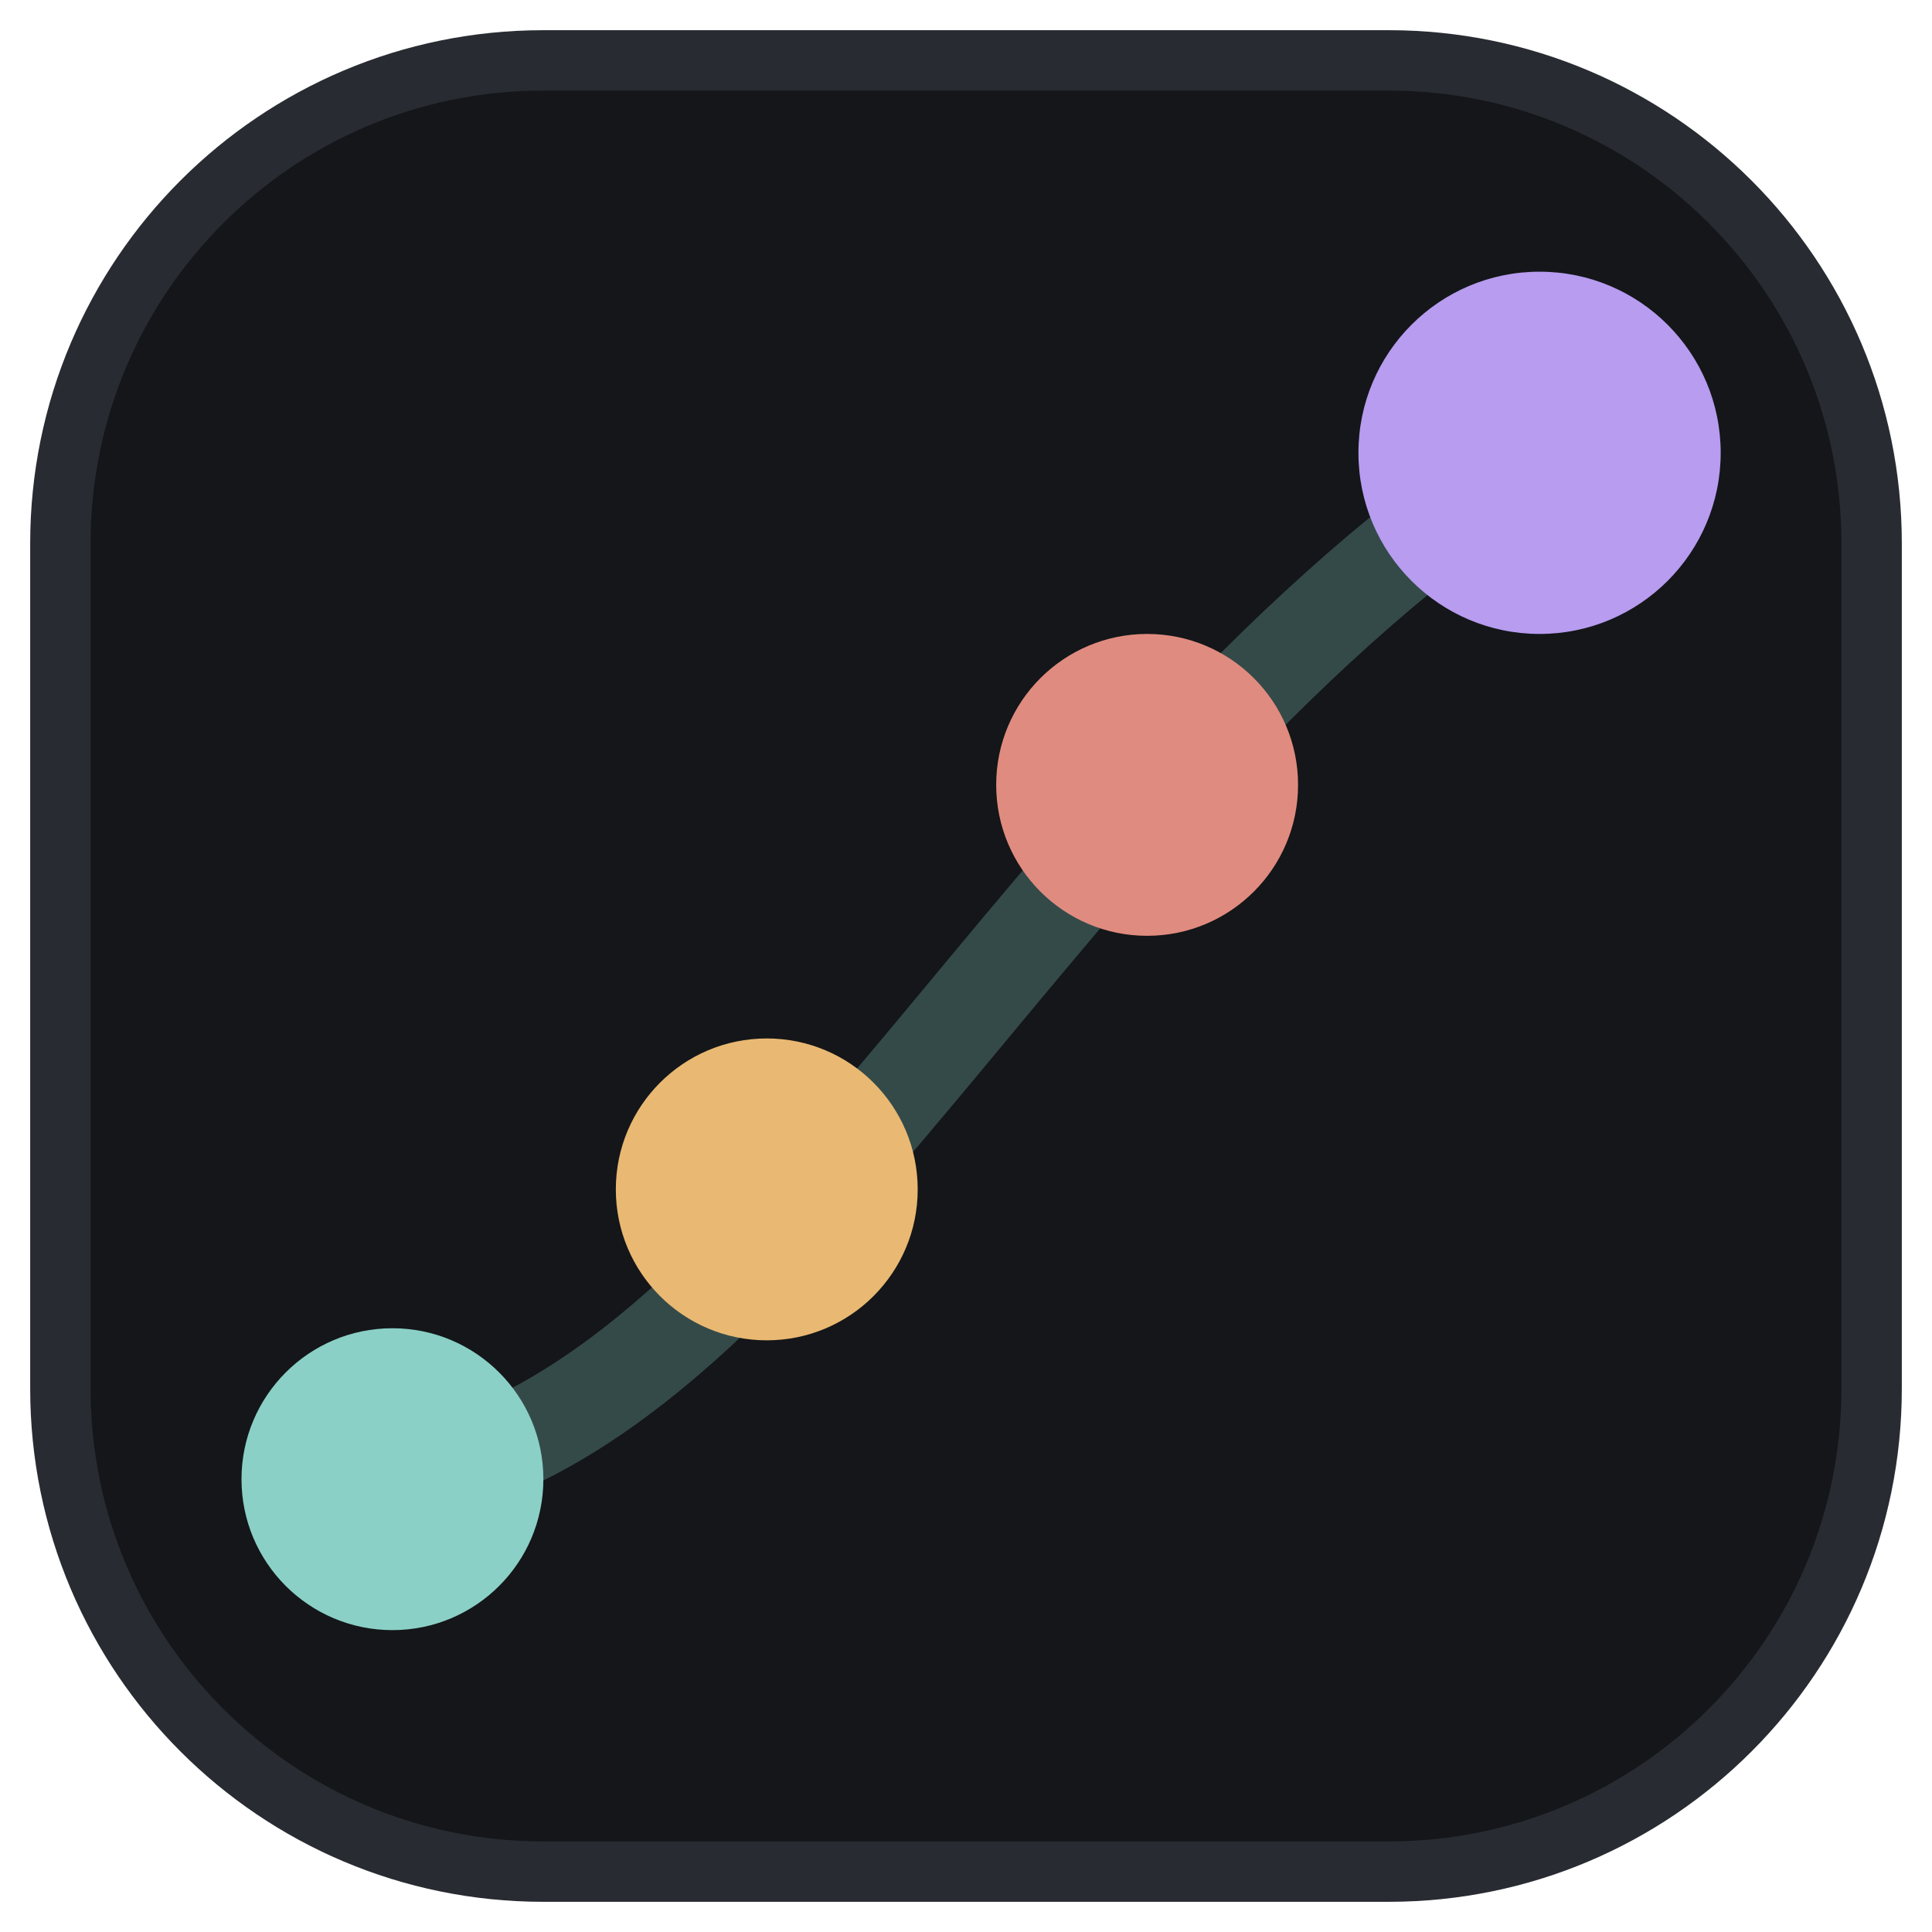
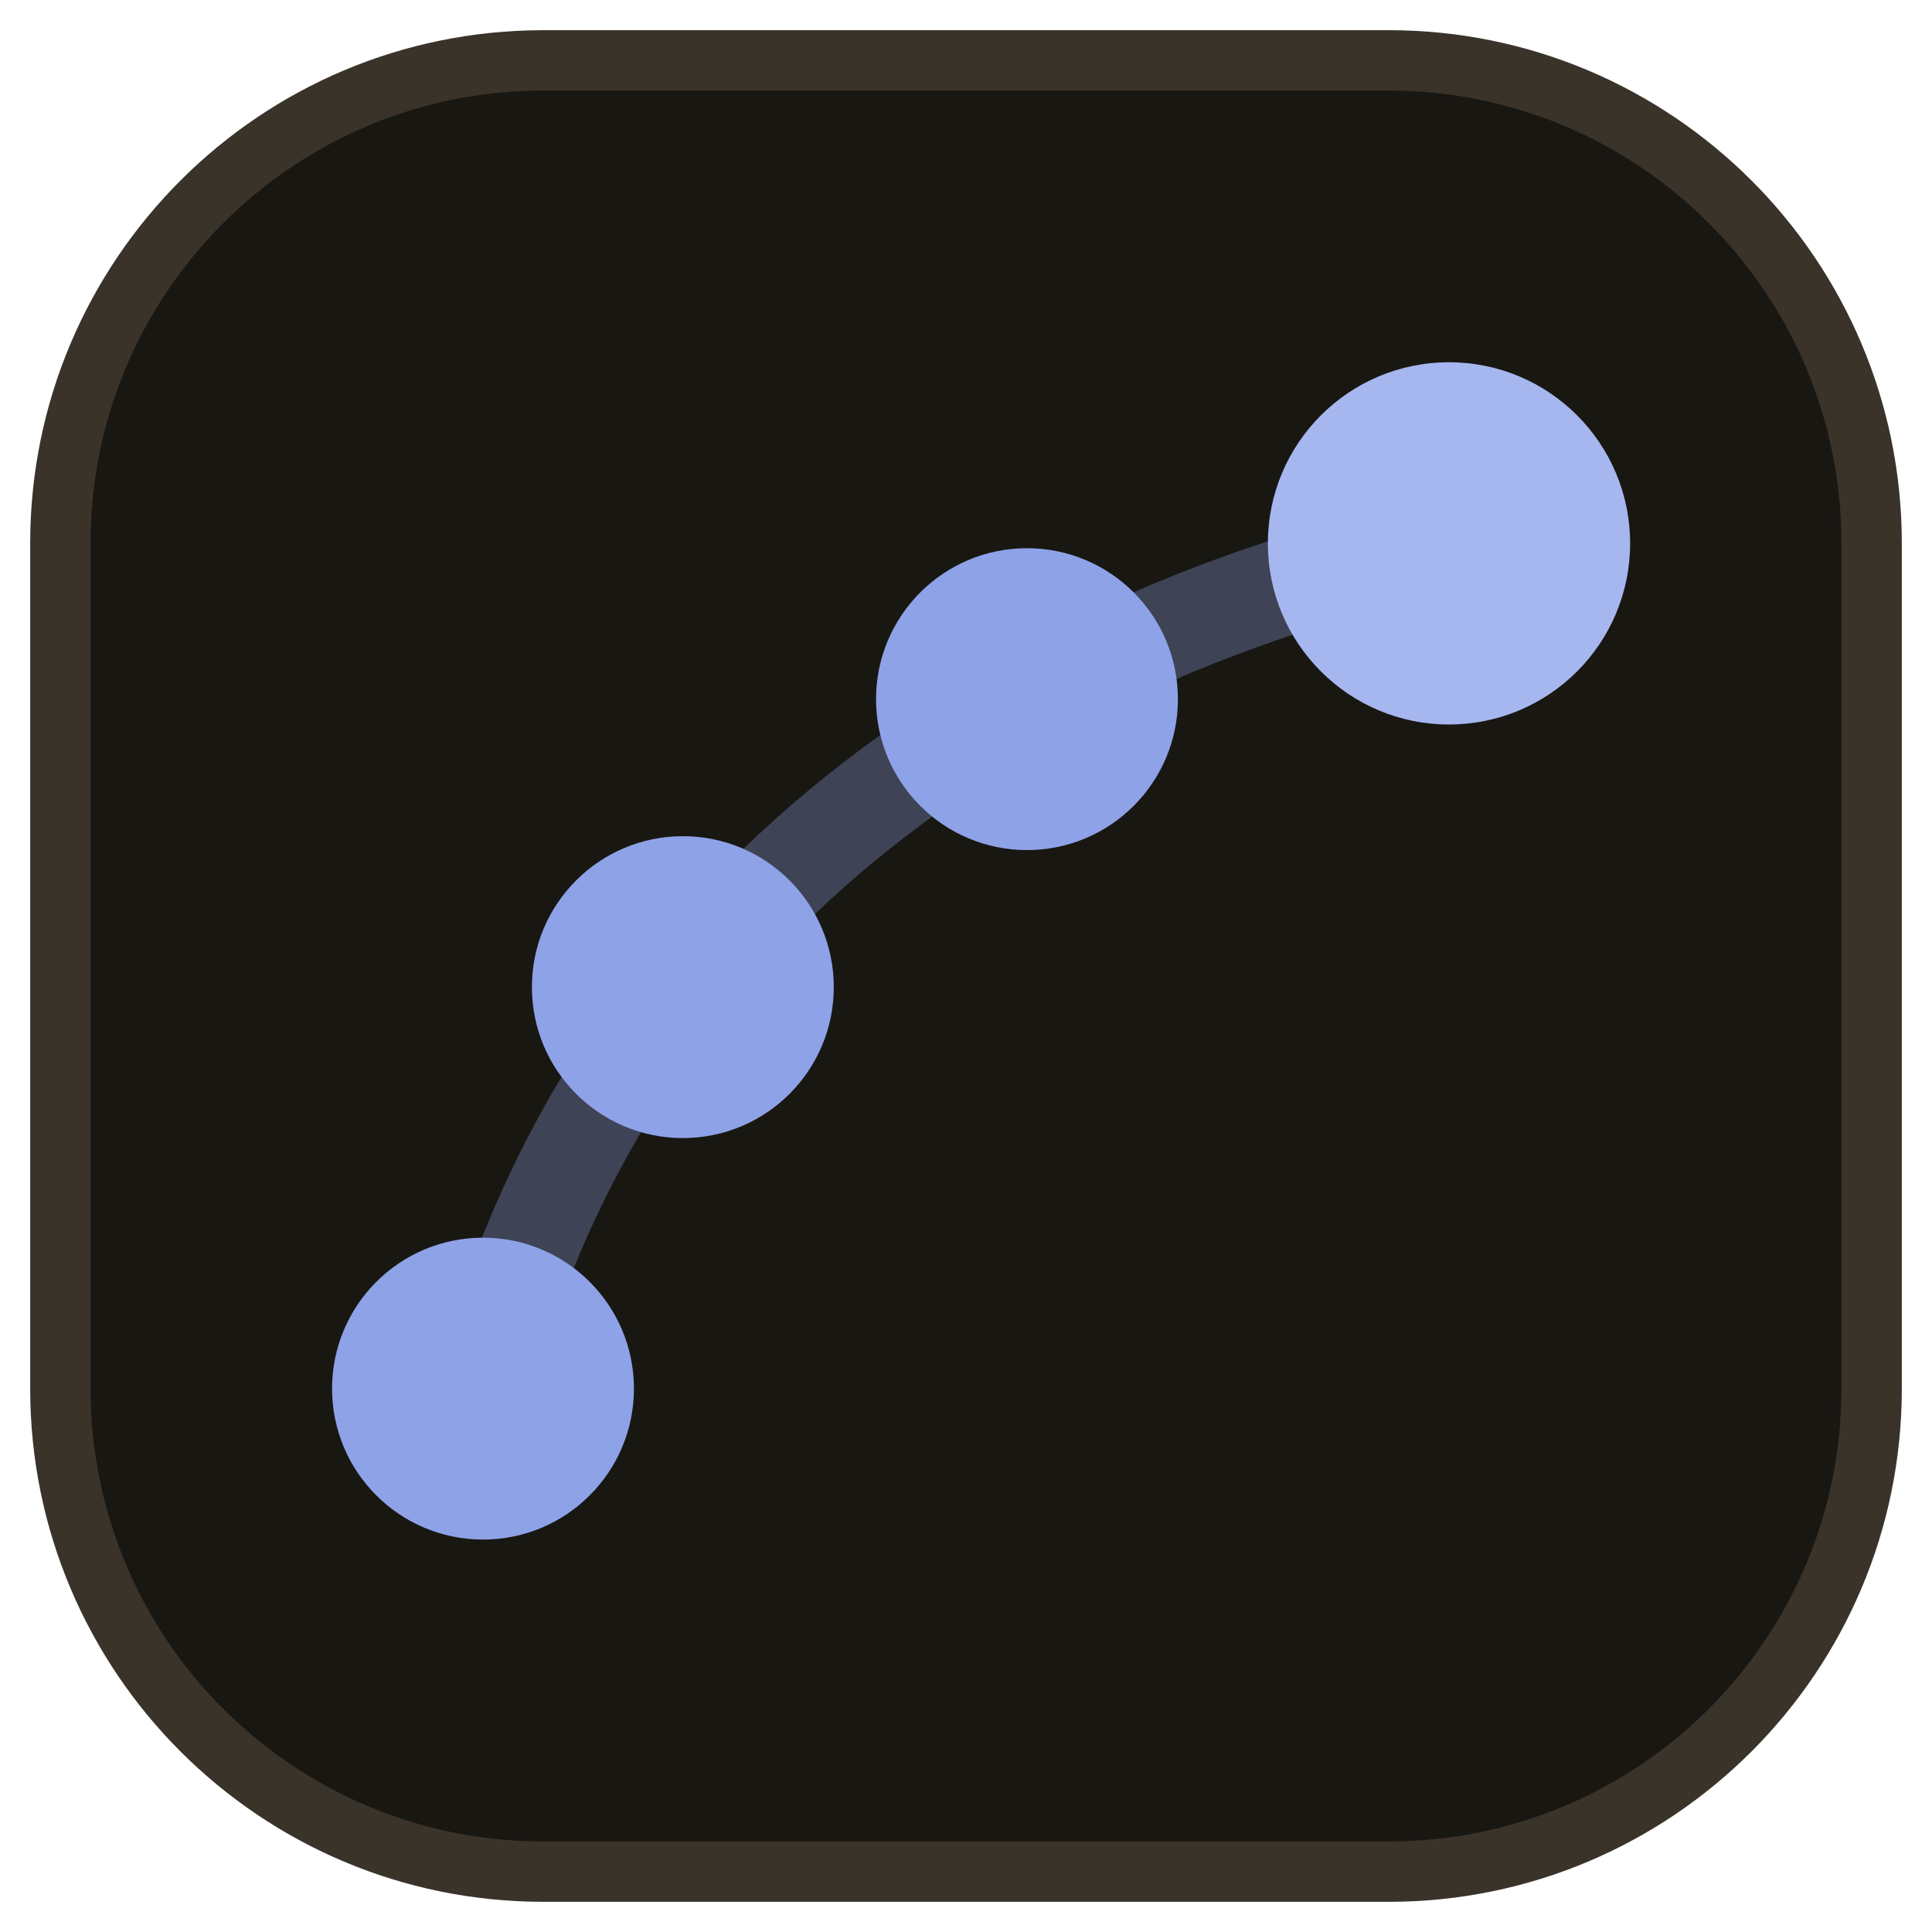
<svg xmlns="http://www.w3.org/2000/svg" viewBox="0 0 32 32" width="32" height="32">
-   <rect x="1" y="1" width="30" height="30" rx="8" fill="#141619" stroke="#282c32" />
-   <path d="M6.5 24.5 C13 23.5 17 13 25.5 7.5" fill="none" stroke="#8ad0c6" stroke-width="1.6" stroke-linecap="round" opacity="0.28" />
-   <circle cx="6.5" cy="24.5" r="2.5" fill="#8ad0c6" />
-   <circle cx="12.7" cy="19.7" r="2.5" fill="#e9b872" />
-   <circle cx="19" cy="13" r="2.5" fill="#e08b7f" />
-   <circle cx="25.5" cy="7.5" r="3" fill="#b79cf0" />
+   <rect x="1" y="1" width="30" height="30" rx="8" fill="#191712" stroke="#39332a" />
+   <path d="M8,23 C10.5,13.5 19,10 24,9" fill="none" stroke="#8ea2e8" stroke-width="1.6" stroke-linecap="round" opacity="0.32" />
+   <circle cx="8" cy="23" r="2.5" fill="#8ea2e8" />
+   <circle cx="11.31" cy="16.35" r="2.5" fill="#8ea2e8" />
+   <circle cx="17.01" cy="11.58" r="2.5" fill="#8ea2e8" />
+   <circle cx="24" cy="9" r="3" fill="#a6b6ef" />
</svg>
